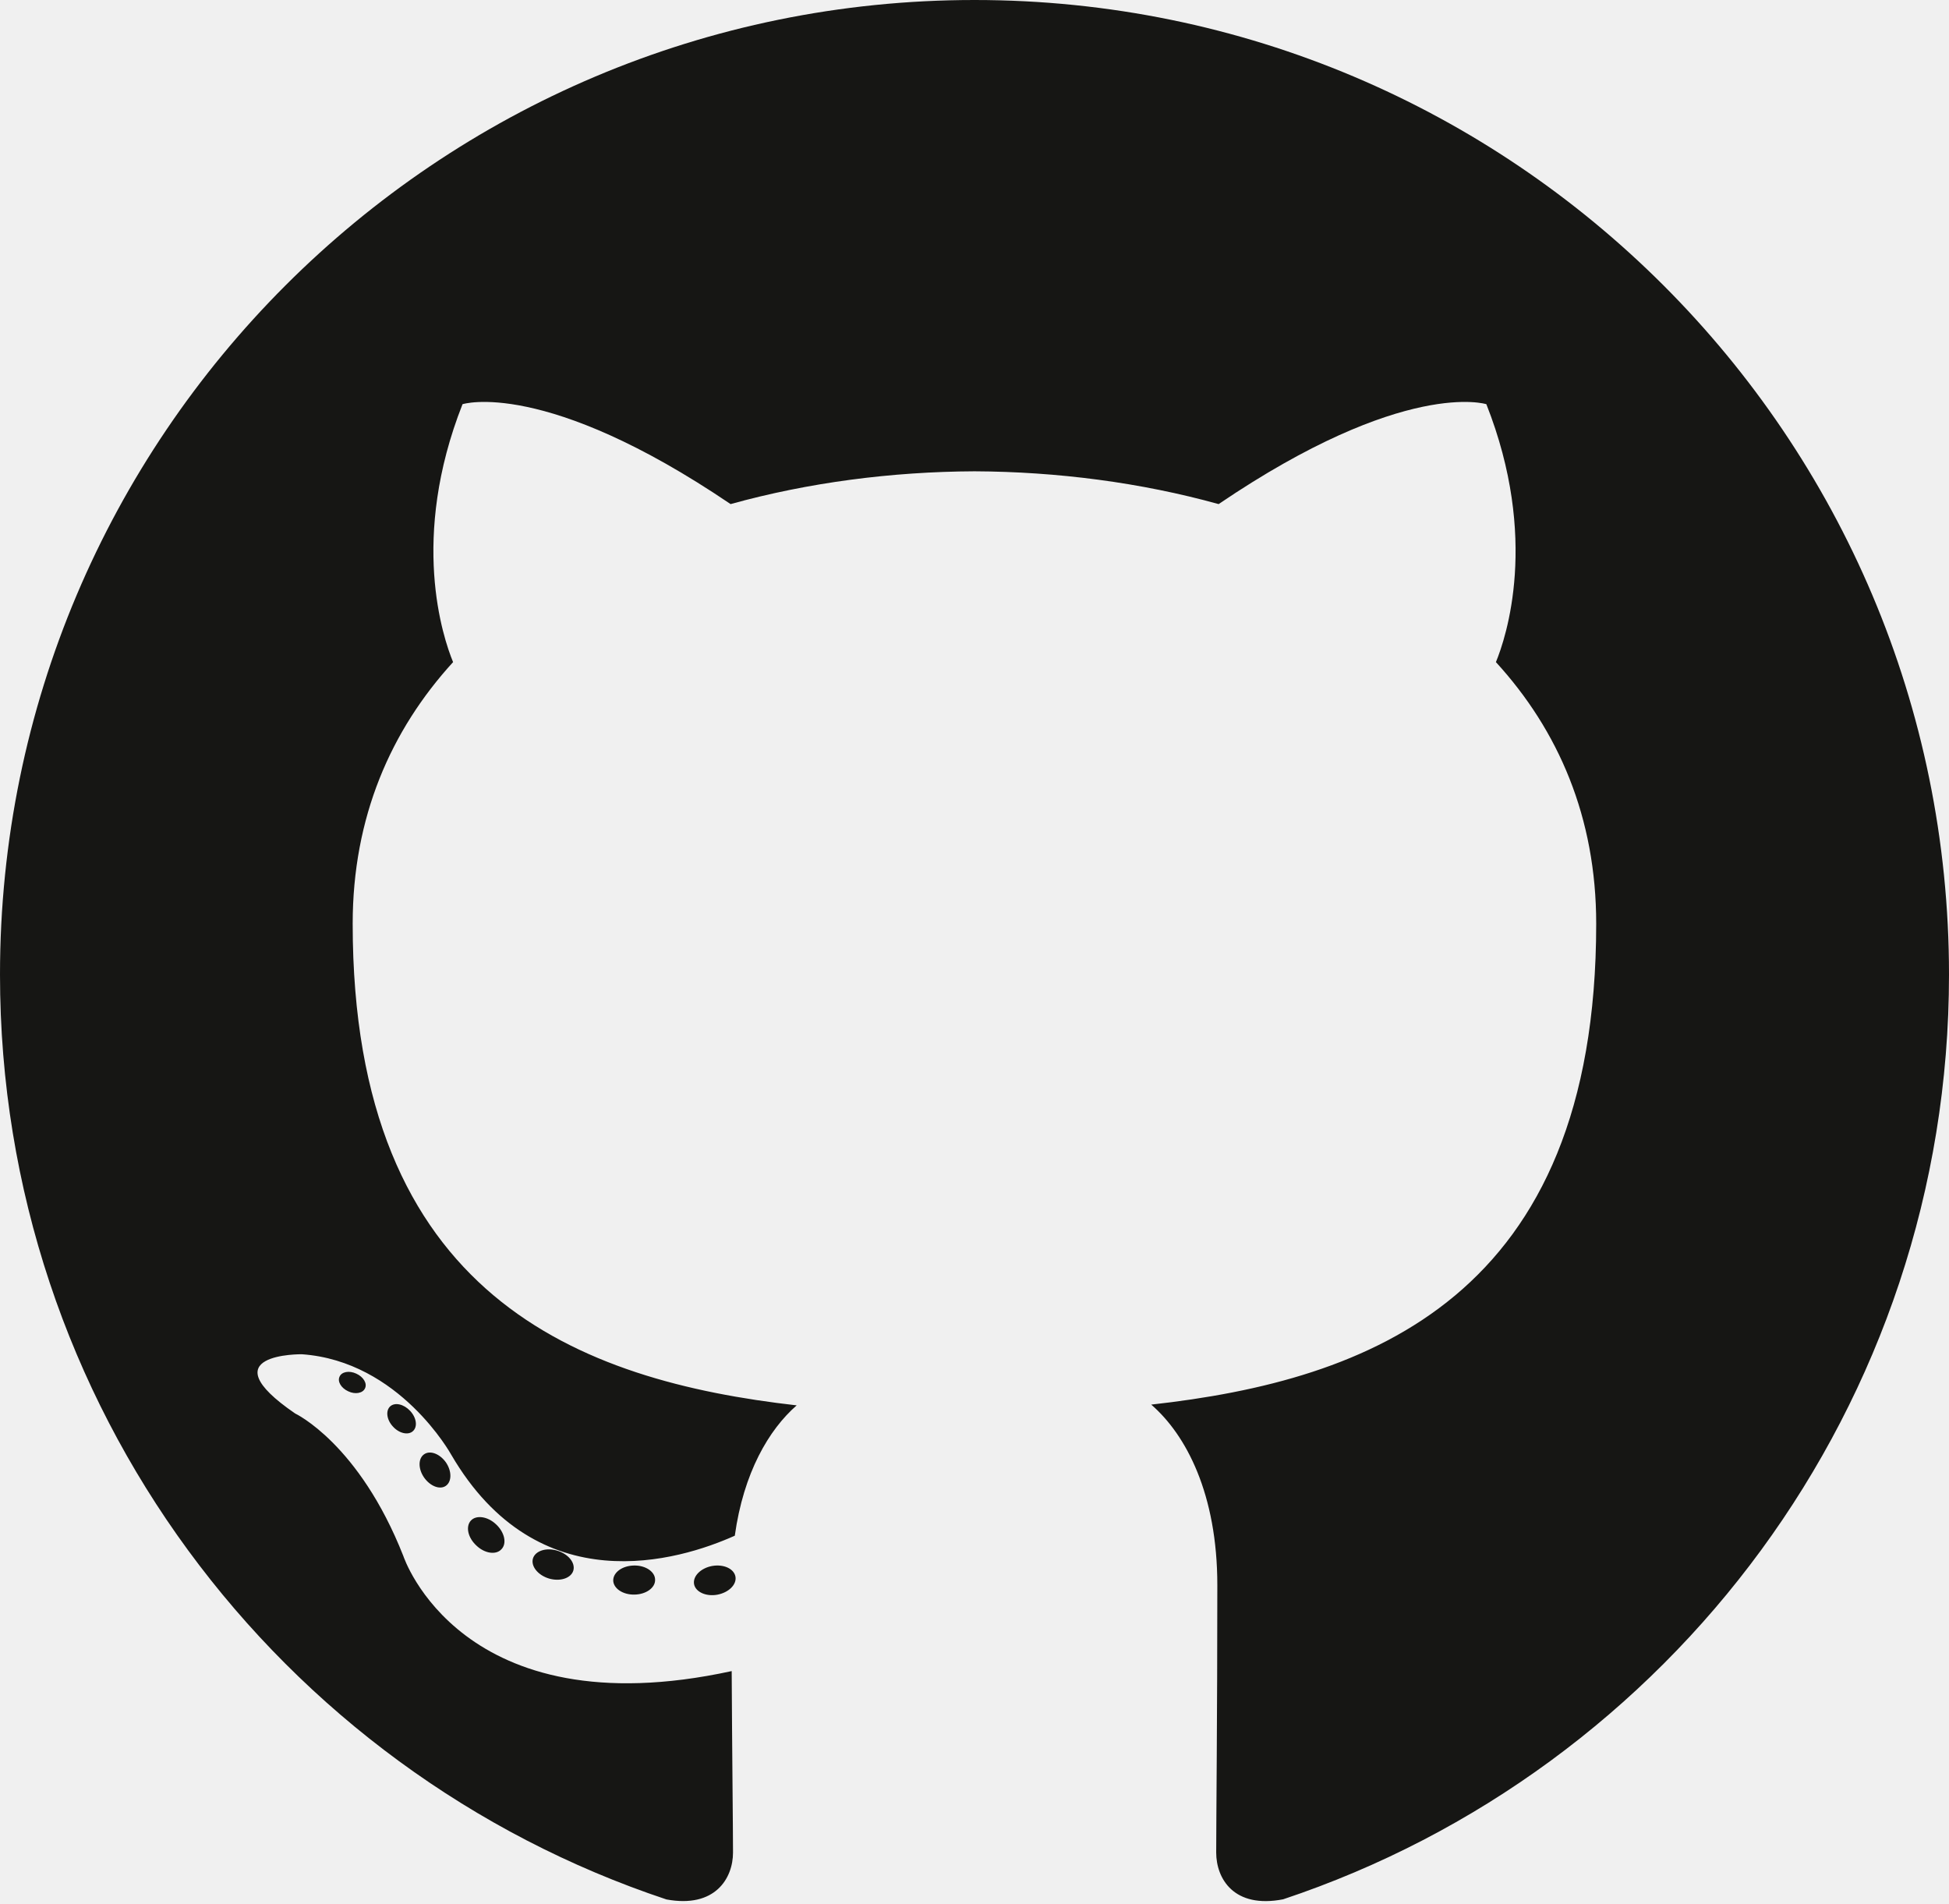
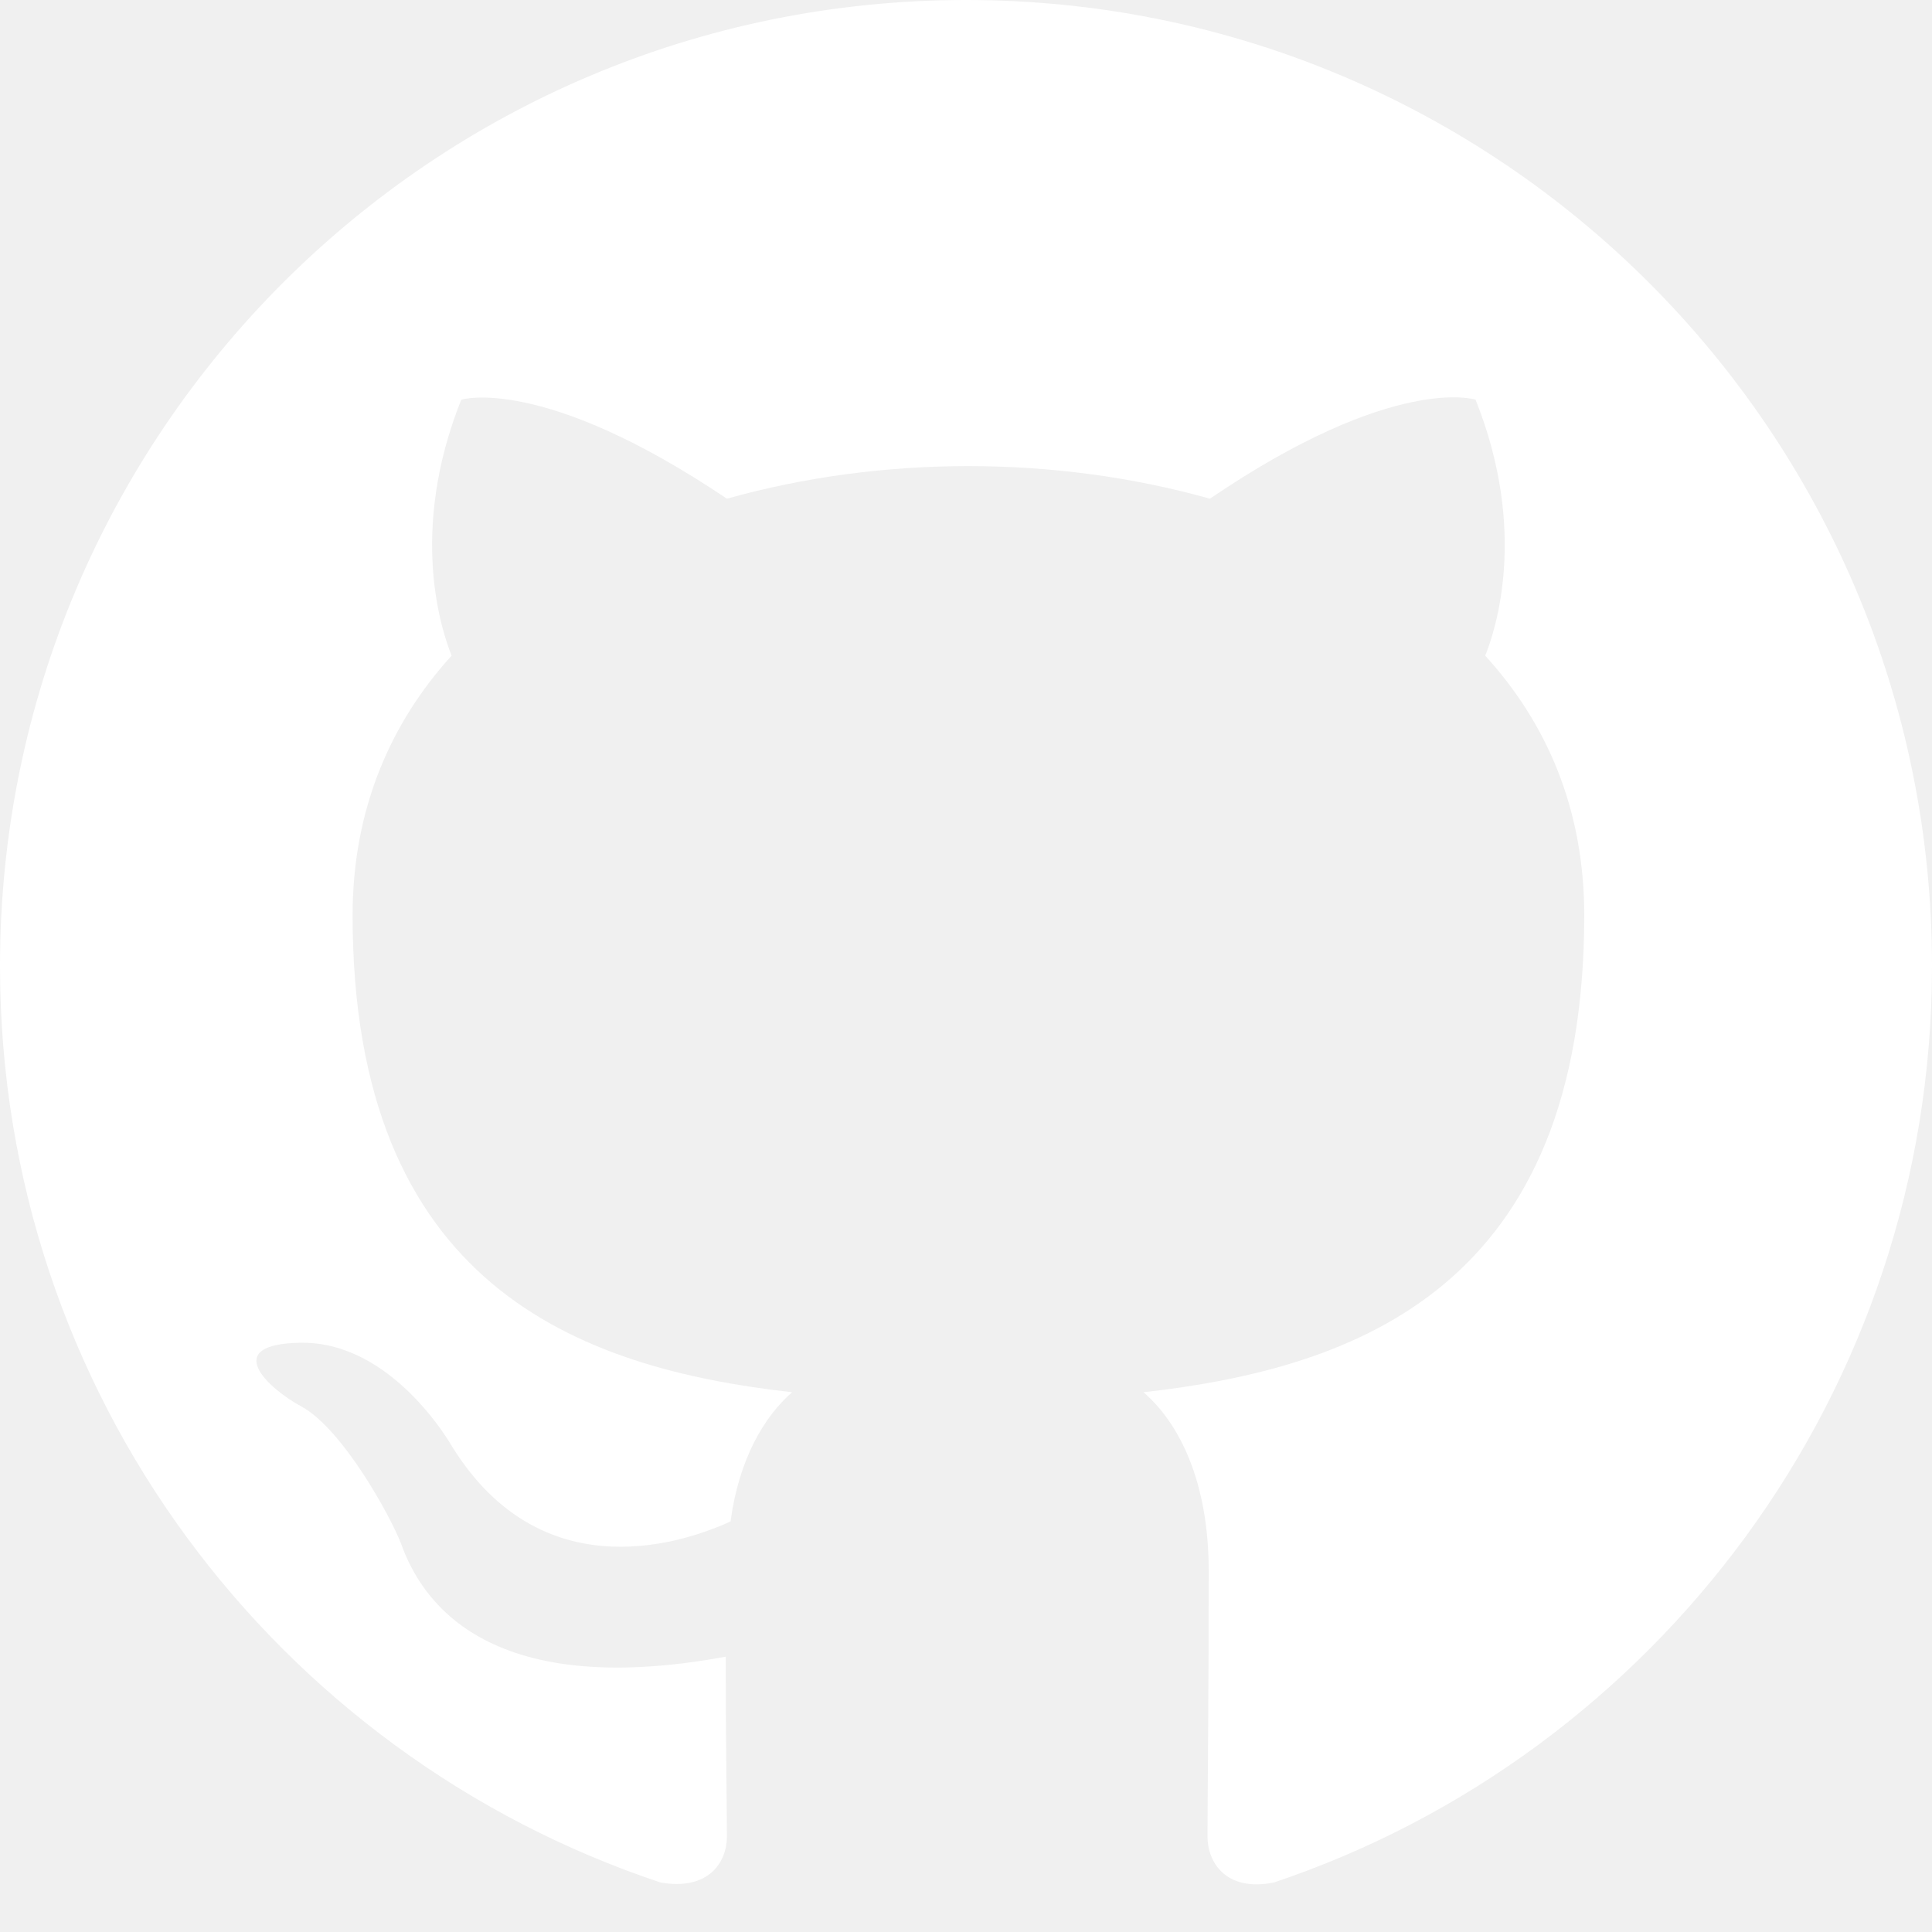
- <svg xmlns="http://www.w3.org/2000/svg" width="256px" height="250px" viewBox="0 0 256 250" version="1.1" preserveAspectRatio="xMidYMid">
-   <g>
-     <path d="M128.001,0 C57.317,0 0,57.307 0,128.001 C0,184.555 36.676,232.536 87.535,249.461 C93.932,250.646 96.281,246.684 96.281,243.303 C96.281,240.251 96.162,230.168 96.107,219.472 C60.497,227.215 52.983,204.37 52.983,204.37 C47.16,189.575 38.77,185.641 38.77,185.641 C27.157,177.696 39.646,177.859 39.646,177.859 C52.499,178.762 59.267,191.05 59.267,191.05 C70.684,210.618 89.212,204.961 96.516,201.69 C97.665,193.418 100.982,187.771 104.643,184.574 C76.212,181.338 46.325,170.362 46.325,121.316 C46.325,107.341 51.325,95.922 59.513,86.958 C58.184,83.734 53.803,70.716 60.753,53.084 C60.753,53.084 71.502,49.644 95.963,66.205 C106.173,63.369 117.123,61.947 128.001,61.898 C138.879,61.947 149.838,63.369 160.067,66.205 C184.498,49.644 195.232,53.084 195.232,53.084 C202.199,70.716 197.816,83.734 196.487,86.958 C204.694,95.922 209.66,107.341 209.66,121.316 C209.66,170.479 179.716,181.304 151.213,184.473 C155.804,188.445 159.895,196.235 159.895,208.177 C159.895,225.303 159.747,239.087 159.747,243.303 C159.747,246.71 162.051,250.701 168.539,249.444 C219.37,232.5 256,184.536 256,128.001 C256,57.307 198.691,0 128.001,0 Z M47.941,182.34 C47.659,182.976 46.658,183.167 45.747,182.73 C44.818,182.313 44.297,181.446 44.598,180.808 C44.873,180.153 45.876,179.97 46.802,180.409 C47.733,180.827 48.263,181.702 47.941,182.34 Z M54.237,187.958 C53.626,188.524 52.433,188.261 51.623,187.367 C50.786,186.475 50.629,185.281 51.248,184.707 C51.878,184.141 53.035,184.406 53.874,185.298 C54.712,186.201 54.875,187.386 54.237,187.958 Z M58.556,195.146 C57.772,195.691 56.49,195.18 55.697,194.042 C54.913,192.904 54.913,191.539 55.714,190.992 C56.509,190.445 57.772,190.937 58.575,192.067 C59.357,193.224 59.357,194.589 58.556,195.146 Z M65.861,203.471 C65.16,204.245 63.665,204.037 62.572,202.982 C61.452,201.949 61.141,200.485 61.845,199.711 C62.555,198.935 64.058,199.153 65.16,200.201 C66.27,201.231 66.61,202.706 65.861,203.471 Z M75.303,206.282 C74.993,207.284 73.554,207.74 72.104,207.314 C70.656,206.875 69.709,205.701 70.001,204.688 C70.302,203.679 71.748,203.204 73.208,203.66 C74.654,204.096 75.604,205.262 75.303,206.282 Z M86.047,207.474 C86.083,208.529 84.854,209.405 83.332,209.424 C81.801,209.458 80.563,208.603 80.546,207.565 C80.546,206.499 81.748,205.632 83.279,205.606 C84.801,205.577 86.047,206.424 86.047,207.474 Z M96.602,207.069 C96.784,208.099 95.727,209.157 94.215,209.439 C92.73,209.71 91.354,209.074 91.165,208.053 C90.981,206.997 92.058,205.939 93.541,205.666 C95.055,205.403 96.409,206.022 96.602,207.069 Z" fill="#161614" />
-   </g>
+ <svg xmlns="http://www.w3.org/2000/svg" viewBox="0 0 1024 1024" fill="none">
+   <path fill-rule="evenodd" clip-rule="evenodd" d="M8 0C3.58 0 0 3.58 0 8C0 11.54 2.29 14.53 5.47 15.59C5.87 15.66 6.02 15.42 6.02 15.21C6.02 15.02 6.01 14.39 6.01 13.72C4 14.09 3.48 13.23 3.32 12.78C3.23 12.55 2.84 11.84 2.5 11.65C2.22 11.5 1.82 11.13 2.49 11.12C3.12 11.11 3.57 11.7 3.72 11.94C4.44 13.15 5.59 12.81 6.05 12.6C6.12 12.08 6.33 11.73 6.56 11.53C4.78 11.33 2.92 10.64 2.92 7.58C2.92 6.71 3.23 5.99 3.74 5.43C3.66 5.23 3.38 4.41 3.82 3.31C3.82 3.31 4.49 3.1 6.02 4.13C6.66 3.95 7.34 3.86 8.02 3.86C8.7 3.86 9.38 3.95 10.02 4.13C11.55 3.09 12.22 3.31 12.22 3.31C12.66 4.41 12.38 5.23 12.3 5.43C12.81 5.99 13.12 6.7 13.12 7.58C13.12 10.65 11.25 11.33 9.47 11.53C9.76 11.78 10.01 12.26 10.01 13.01C10.01 14.08 10 14.94 10 15.21C10 15.42 10.15 15.67 10.55 15.59C13.71 14.53 16 11.53 16 8C16 3.58 12.42 0 8 0Z" transform="scale(64)" fill="#ffffff" />
</svg>
